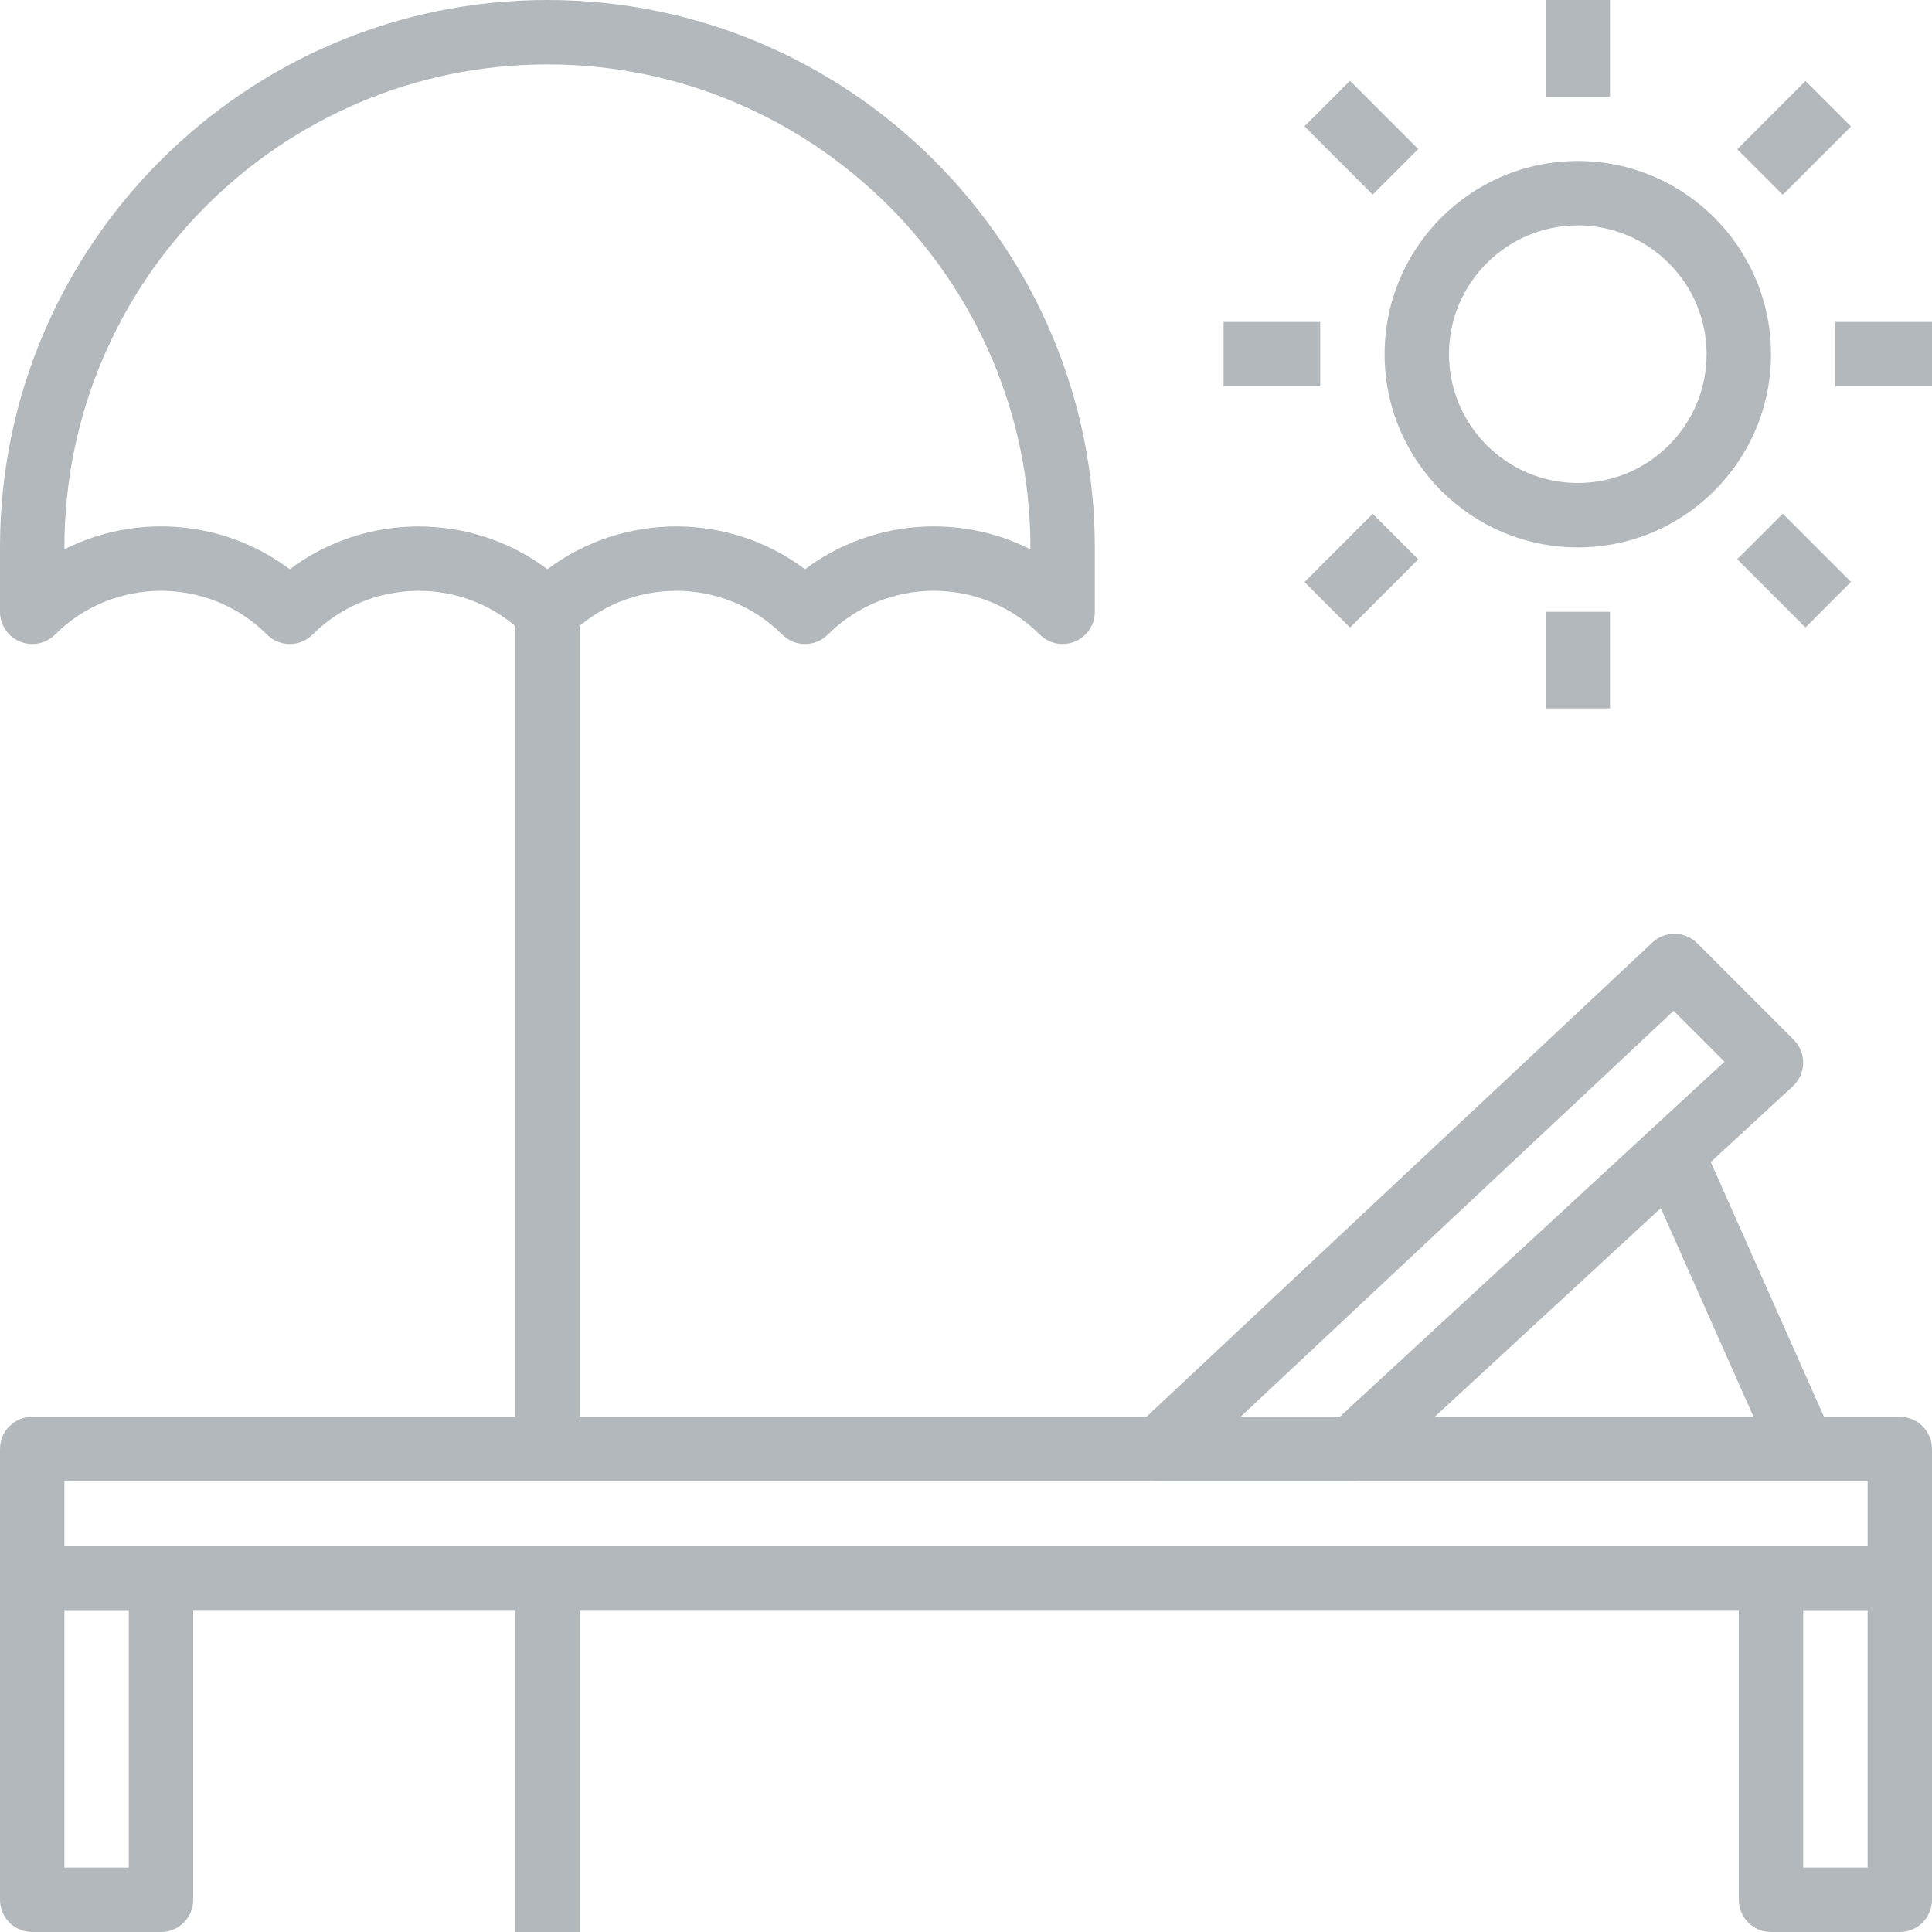
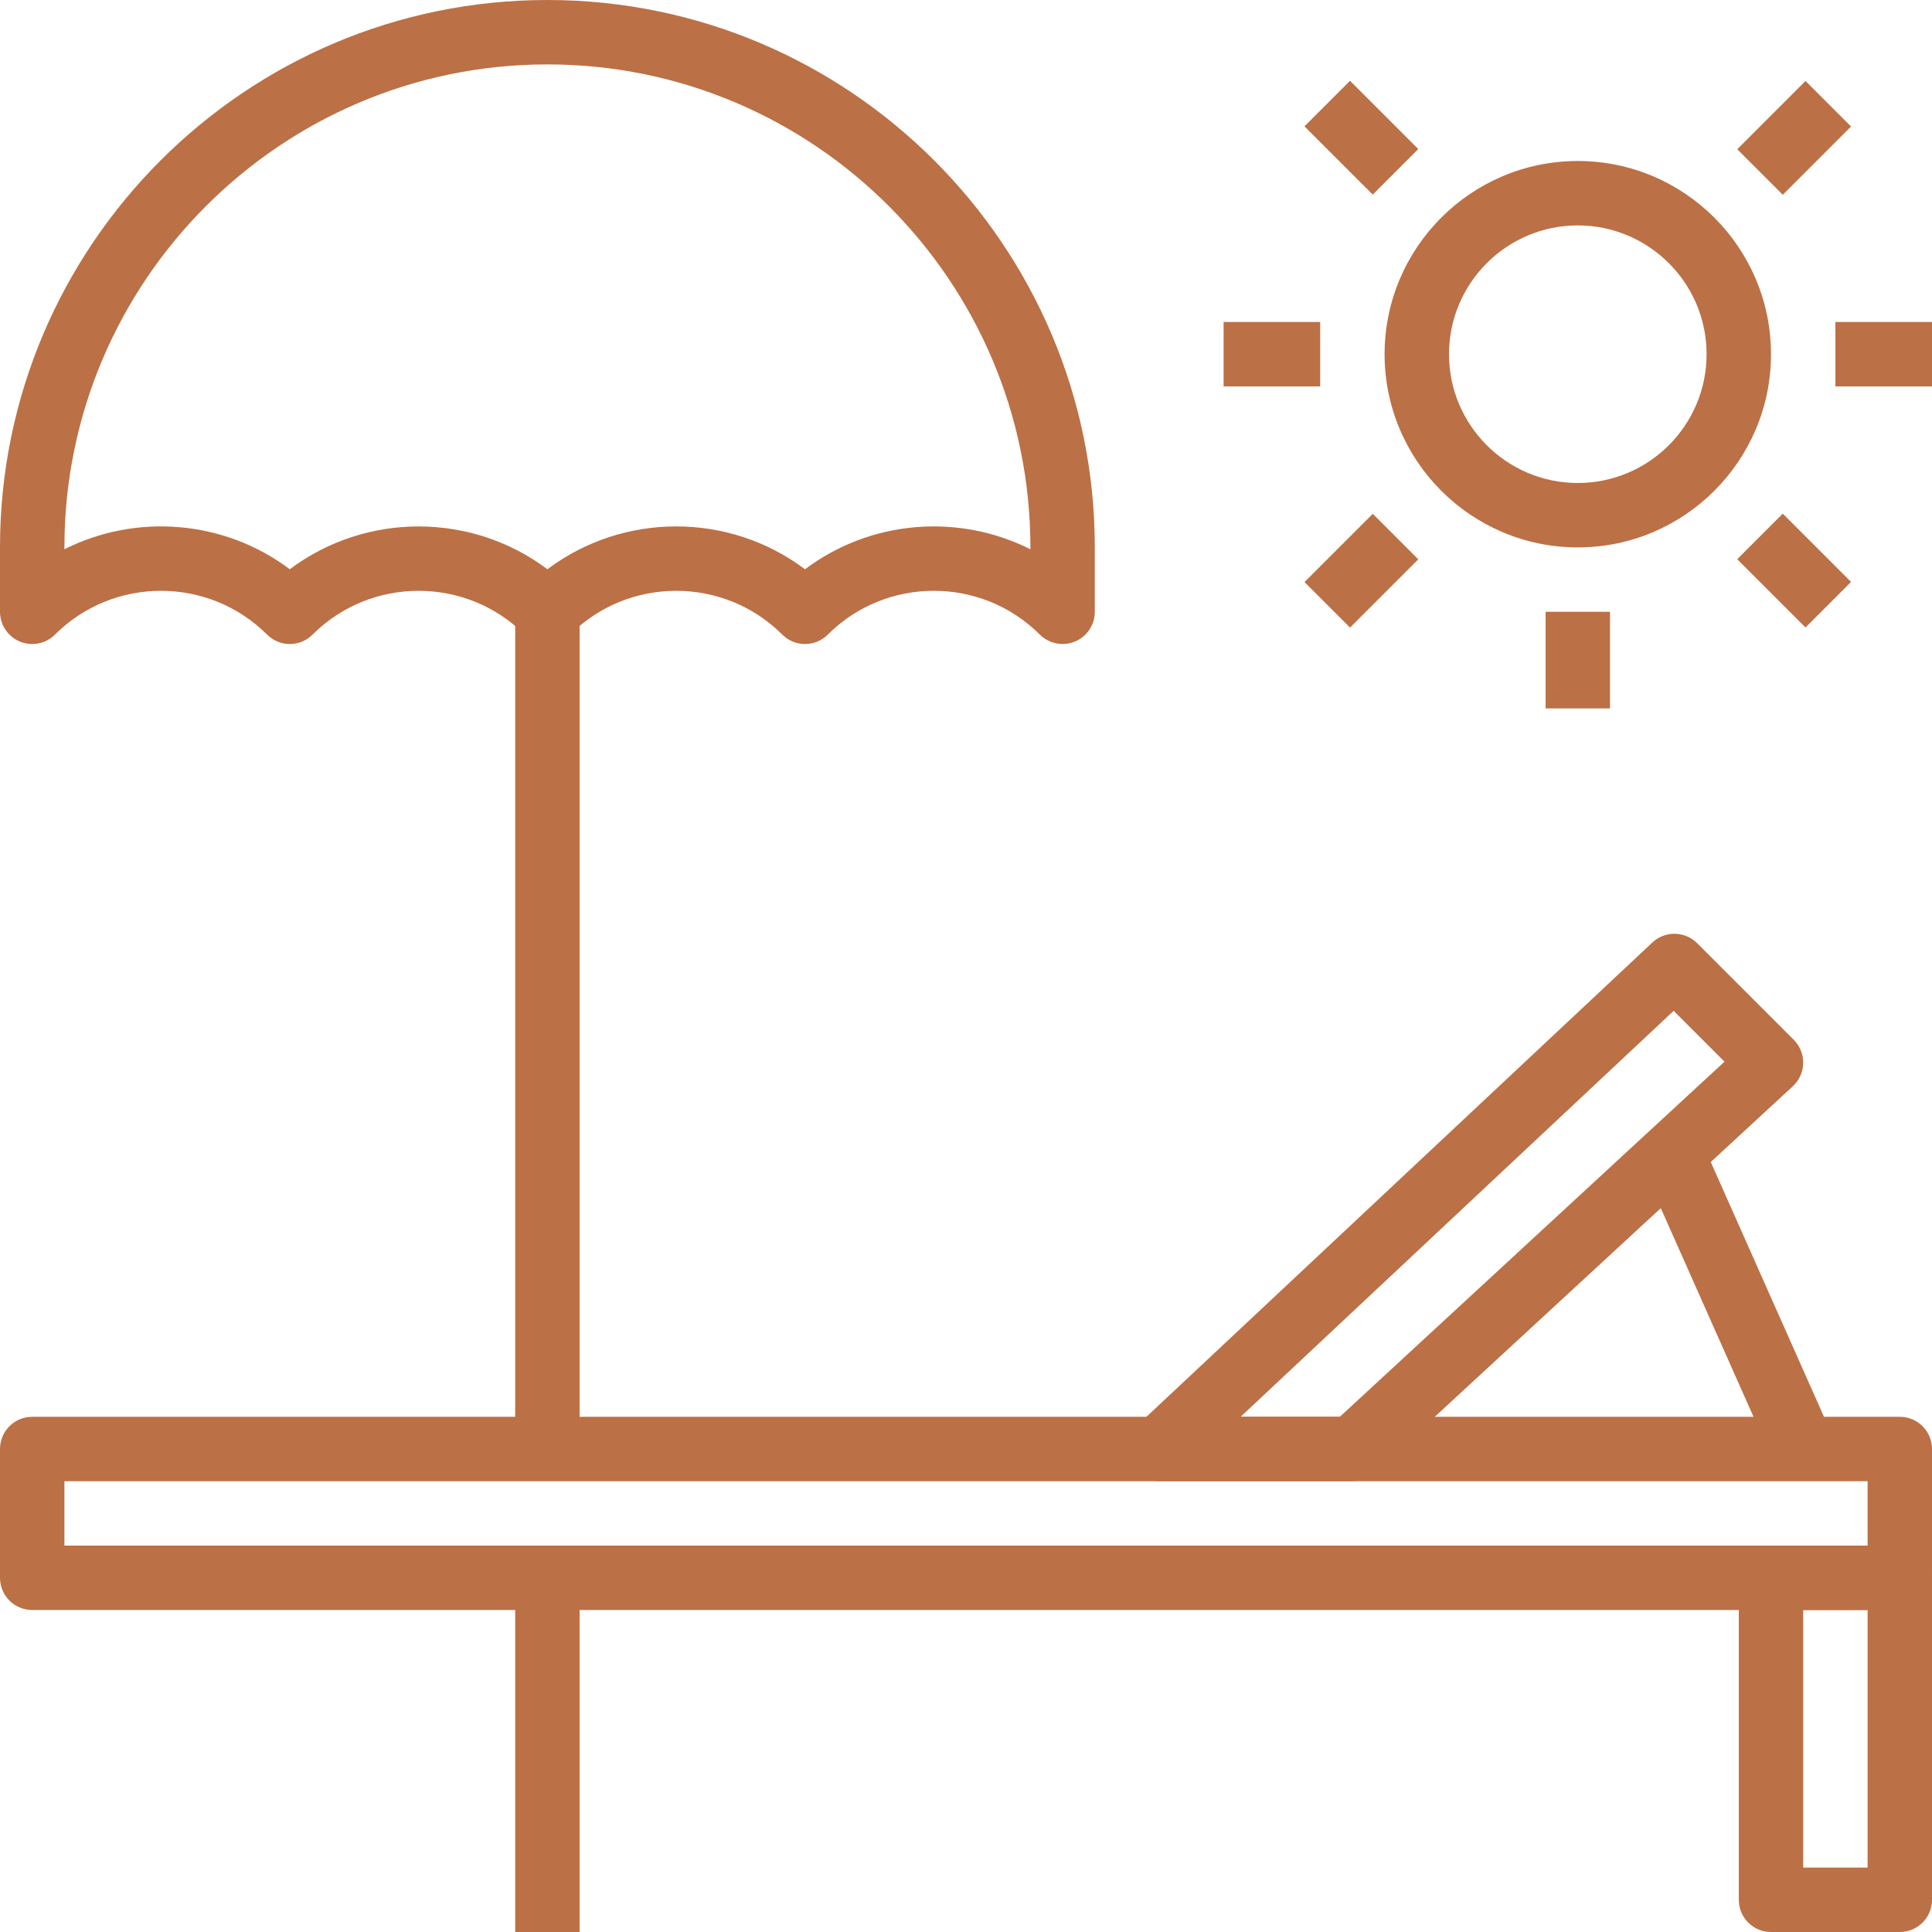
- <svg xmlns="http://www.w3.org/2000/svg" version="1.1" id="Capa_1" x="0px" y="0px" viewBox="0 0 512 512" style="enable-background:new 0 0 512 512;" xml:space="preserve" width="512px" height="512px">
-   <g>
-     <g>
-       <path d="M503.467,375.467H8.533C3.823,375.467,0,379.281,0,384v34.133c0,4.719,3.823,8.533,8.533,8.533h494.933    c4.719,0,8.533-3.814,8.533-8.533V384C512,379.281,508.186,375.467,503.467,375.467z M494.933,409.6H17.067v-17.067h477.867V409.6    z" fill="#b2b8bc" />
-     </g>
-   </g>
-   <g>
-     <g>
-       <path d="M42.667,409.6H8.533c-4.71,0-8.533,3.814-8.533,8.533v85.333C0,508.186,3.823,512,8.533,512h34.133    c4.71,0,8.533-3.814,8.533-8.533v-85.333C51.2,413.414,47.377,409.6,42.667,409.6z M34.133,494.933H17.067v-68.267h17.067V494.933    z" fill="#b2b8bc" />
-     </g>
-   </g>
-   <g>
-     <g>
-       <path d="M503.467,409.6h-34.133c-4.719,0-8.533,3.814-8.533,8.533v85.333c0,4.719,3.814,8.533,8.533,8.533h34.133    c4.719,0,8.533-3.814,8.533-8.533v-85.333C512,413.414,508.186,409.6,503.467,409.6z M494.933,494.933h-17.067v-68.267h17.067    V494.933z" fill="#b2b8bc" />
-     </g>
-   </g>
-   <g>
-     <g>
-       <path d="M475.366,275.558l-25.6-25.6c-3.268-3.251-8.516-3.345-11.87-0.188l-136.533,128c-2.56,2.398-3.388,6.11-2.099,9.37    c1.289,3.251,4.437,5.393,7.936,5.393h51.2c2.142,0,4.207-0.811,5.794-2.27l110.933-102.4c1.698-1.579,2.688-3.78,2.739-6.101    C477.909,279.441,477.005,277.197,475.366,275.558z M355.063,375.467h-26.291l114.765-107.588l13.474,13.474L355.063,375.467z" fill="#b2b8bc" />
-     </g>
-   </g>
-   <g>
-     <g>
-       <rect x="452.254" y="303.595" transform="matrix(0.9138 -0.4061 0.4061 0.9138 -100.6499 216.9147)" width="17.066" height="84.043" fill="#b2b8bc" />
-     </g>
-   </g>
-   <g>
-     <g>
-       <path d="M145.067,0C65.075,0,0,65.075,0,145.067v17.067c0,3.447,2.082,6.562,5.274,7.885c3.174,1.323,6.852,0.597,9.293-1.843    c15.497-15.471,40.713-15.471,56.209,0c3.328,3.328,8.73,3.328,12.058,0c15.497-15.471,40.713-15.471,56.209,0    c3.328,3.328,8.73,3.328,12.058,0c15.497-15.471,40.713-15.471,56.209,0c3.328,3.328,8.73,3.328,12.058,0    c15.488-15.471,40.721-15.479,56.201,0c1.63,1.621,3.814,2.492,6.033,2.492c1.101,0,2.21-0.213,3.268-0.649    c3.191-1.323,5.265-4.437,5.265-7.885v-17.067C290.133,65.075,225.058,0,145.067,0z M273.067,145.562    c-19.012-9.566-42.308-7.799-59.733,5.299c-10.069-7.569-22.101-11.358-34.133-11.358s-24.064,3.789-34.133,11.358    c-20.13-15.13-48.137-15.13-68.267,0c-17.425-13.099-40.721-14.874-59.733-5.299v-0.495c0-70.579,57.421-128,128-128    s128,57.421,128,128V145.562z" fill="#b2b8bc" />
-     </g>
-   </g>
-   <g>
-     <g>
-       <path d="M418.133,42.667c-28.237,0-51.2,22.963-51.2,51.2c0,28.237,22.963,51.2,51.2,51.2c28.237,0,51.2-22.963,51.2-51.2    C469.333,65.63,446.37,42.667,418.133,42.667z M418.133,128C399.309,128,384,112.691,384,93.867    c0-18.825,15.309-34.133,34.133-34.133s34.133,15.309,34.133,34.133C452.267,112.691,436.958,128,418.133,128z" fill="#b2b8bc" />
-     </g>
-   </g>
-   <g>
-     <g>
-       <rect x="409.6" width="17.067" height="25.6" fill="#b2b8bc" />
-     </g>
-   </g>
-   <g>
-     <g>
-       <rect x="486.4" y="85.333" width="25.6" height="17.067" fill="#b2b8bc" />
-     </g>
-   </g>
-   <g>
-     <g>
-       <rect x="324.267" y="85.333" width="25.6" height="17.067" fill="#b2b8bc" />
-     </g>
-   </g>
-   <g>
-     <g>
-       <rect x="462.68" y="28.002" transform="matrix(0.7071 -0.7071 0.7071 0.7071 113.4285 346.9106)" width="25.583" height="17.066" fill="#b2b8bc" />
-     </g>
-   </g>
-   <g>
-     <g>
-       <rect x="347.998" y="142.708" transform="matrix(0.7071 -0.7071 0.7071 0.7071 -1.271 299.4148)" width="25.583" height="17.066" fill="#b2b8bc" />
-     </g>
-   </g>
-   <g>
-     <g>
-       <rect x="466.932" y="138.41" transform="matrix(0.707 -0.7072 0.7072 0.707 32.378 380.5534)" width="17.067" height="25.583" fill="#b2b8bc" />
-     </g>
-   </g>
-   <g>
-     <g>
-       <rect x="352.246" y="23.693" transform="matrix(0.707 -0.7072 0.7072 0.707 79.903 265.8344)" width="17.067" height="25.583" fill="#b2b8bc" />
-     </g>
-   </g>
-   <g>
-     <g>
-       <rect x="409.6" y="162.133" width="17.067" height="25.6" fill="#b2b8bc" />
-     </g>
-   </g>
-   <g>
-     <g>
-       <rect x="136.533" y="162.133" width="17.067" height="221.867" fill="#b2b8bc" />
-     </g>
-   </g>
-   <g>
-     <g>
-       <rect x="136.533" y="418.133" width="17.067" height="93.867" fill="#b2b8bc" />
-     </g>
-   </g>
-   <g>
- </g>
-   <g>
- </g>
-   <g>
- </g>
-   <g>
- </g>
-   <g>
- </g>
-   <g>
- </g>
-   <g>
- </g>
-   <g>
- </g>
-   <g>
- </g>
-   <g>
- </g>
-   <g>
- </g>
-   <g>
- </g>
-   <g>
- </g>
-   <g>
- </g>
-   <g>
- </g>
+ <svg xmlns="http://www.w3.org/2000/svg" width="512" height="512" viewBox="0 0 512 512" fill="none">
+   <path d="M503.467 375.467H8.533C3.823 375.467 0 379.281 0 384V418.133C0 422.852 3.823 426.666 8.533 426.666H503.466C508.185 426.666 511.999 422.852 511.999 418.133V384C512 379.281 508.186 375.467 503.467 375.467ZM494.933 409.6H17.067V392.533H494.934V409.6H494.933Z" fill="#BC7045" />
+   <path d="M503.467 409.6H469.334C464.615 409.6 460.801 413.414 460.801 418.133V503.466C460.801 508.185 464.615 511.999 469.334 511.999H503.467C508.186 511.999 512 508.185 512 503.466V418.133C512 413.414 508.186 409.6 503.467 409.6ZM494.933 494.933H477.866V426.666H494.933V494.933Z" fill="#BC7045" />
+   <path d="M475.366 275.558L449.766 249.958C446.498 246.707 441.25 246.613 437.896 249.77L301.363 377.77C298.803 380.168 297.975 383.88 299.264 387.14C300.553 390.391 303.701 392.533 307.2 392.533H358.4C360.542 392.533 362.607 391.722 364.194 390.263L475.127 287.863C476.825 286.284 477.815 284.083 477.866 281.762C477.909 279.441 477.005 277.197 475.366 275.558ZM355.063 375.467H328.772L443.537 267.879L457.011 281.353L355.063 375.467Z" fill="#BC7045" />
+   <path d="M451.505 303.749L435.91 310.68L470.04 387.478L485.634 380.548L451.505 303.749Z" fill="#BC7045" />
+   <path d="M145.067 0C65.075 0 0 65.075 0 145.067V162.134C0 165.581 2.082 168.696 5.274 170.019C8.448 171.342 12.126 170.616 14.567 168.176C30.064 152.705 55.28 152.705 70.776 168.176C74.104 171.504 79.506 171.504 82.834 168.176C98.331 152.705 123.547 152.705 139.043 168.176C142.371 171.504 147.773 171.504 151.101 168.176C166.598 152.705 191.814 152.705 207.31 168.176C210.638 171.504 216.04 171.504 219.368 168.176C234.856 152.705 260.089 152.697 275.569 168.176C277.199 169.797 279.383 170.668 281.602 170.668C282.703 170.668 283.812 170.455 284.87 170.019C288.061 168.696 290.135 165.582 290.135 162.134V145.067C290.133 65.075 225.058 0 145.067 0ZM273.067 145.562C254.055 135.996 230.759 137.763 213.334 150.861C203.265 143.292 191.233 139.503 179.201 139.503C167.169 139.503 155.137 143.292 145.068 150.861C124.938 135.731 96.931 135.731 76.801 150.861C59.376 137.762 36.08 135.987 17.068 145.562V145.067C17.068 74.488 74.489 17.067 145.068 17.067C215.647 17.067 273.068 74.488 273.068 145.067V145.562H273.067Z" fill="#BC7045" />
+   <path d="M418.133 42.667C389.896 42.667 366.933 65.63 366.933 93.867C366.933 122.104 389.896 145.067 418.133 145.067C446.37 145.067 469.333 122.104 469.333 93.867C469.333 65.63 446.37 42.667 418.133 42.667ZM418.133 128C399.309 128 384 112.691 384 93.867C384 75.042 399.309 59.734 418.133 59.734C436.957 59.734 452.266 75.043 452.266 93.867C452.267 112.691 436.958 128 418.133 128Z" fill="#BC7045" />
+   <path d="M512 85.333H486.4V102.4H512V85.333Z" fill="#BC7045" />
+   <path d="M349.867 85.333H324.267V102.4H349.867V85.333Z" fill="#BC7045" />
+   <path d="M478.479 21.46L460.39 39.55L472.457 51.617L490.547 33.527L478.479 21.46Z" fill="#BC7045" />
+   <path d="M363.797 136.165L345.707 154.254L357.775 166.322L375.864 148.232L363.797 136.165Z" fill="#BC7045" />
+   <path d="M472.449 136.125L460.383 148.195L478.475 166.282L490.541 154.212L472.449 136.125Z" fill="#BC7045" />
+   <path d="M357.763 21.407L345.697 33.477L363.789 51.564L375.855 39.495L357.763 21.407Z" fill="#BC7045" />
+   <path d="M426.667 162.133H409.6V187.733H426.667V162.133Z" fill="#BC7045" />
+   <path d="M153.6 162.133H136.533V384H153.6V162.133Z" fill="#BC7045" />
+   <path d="M153.6 418.133H136.533V512H153.6V418.133Z" fill="#BC7045" />
</svg>
